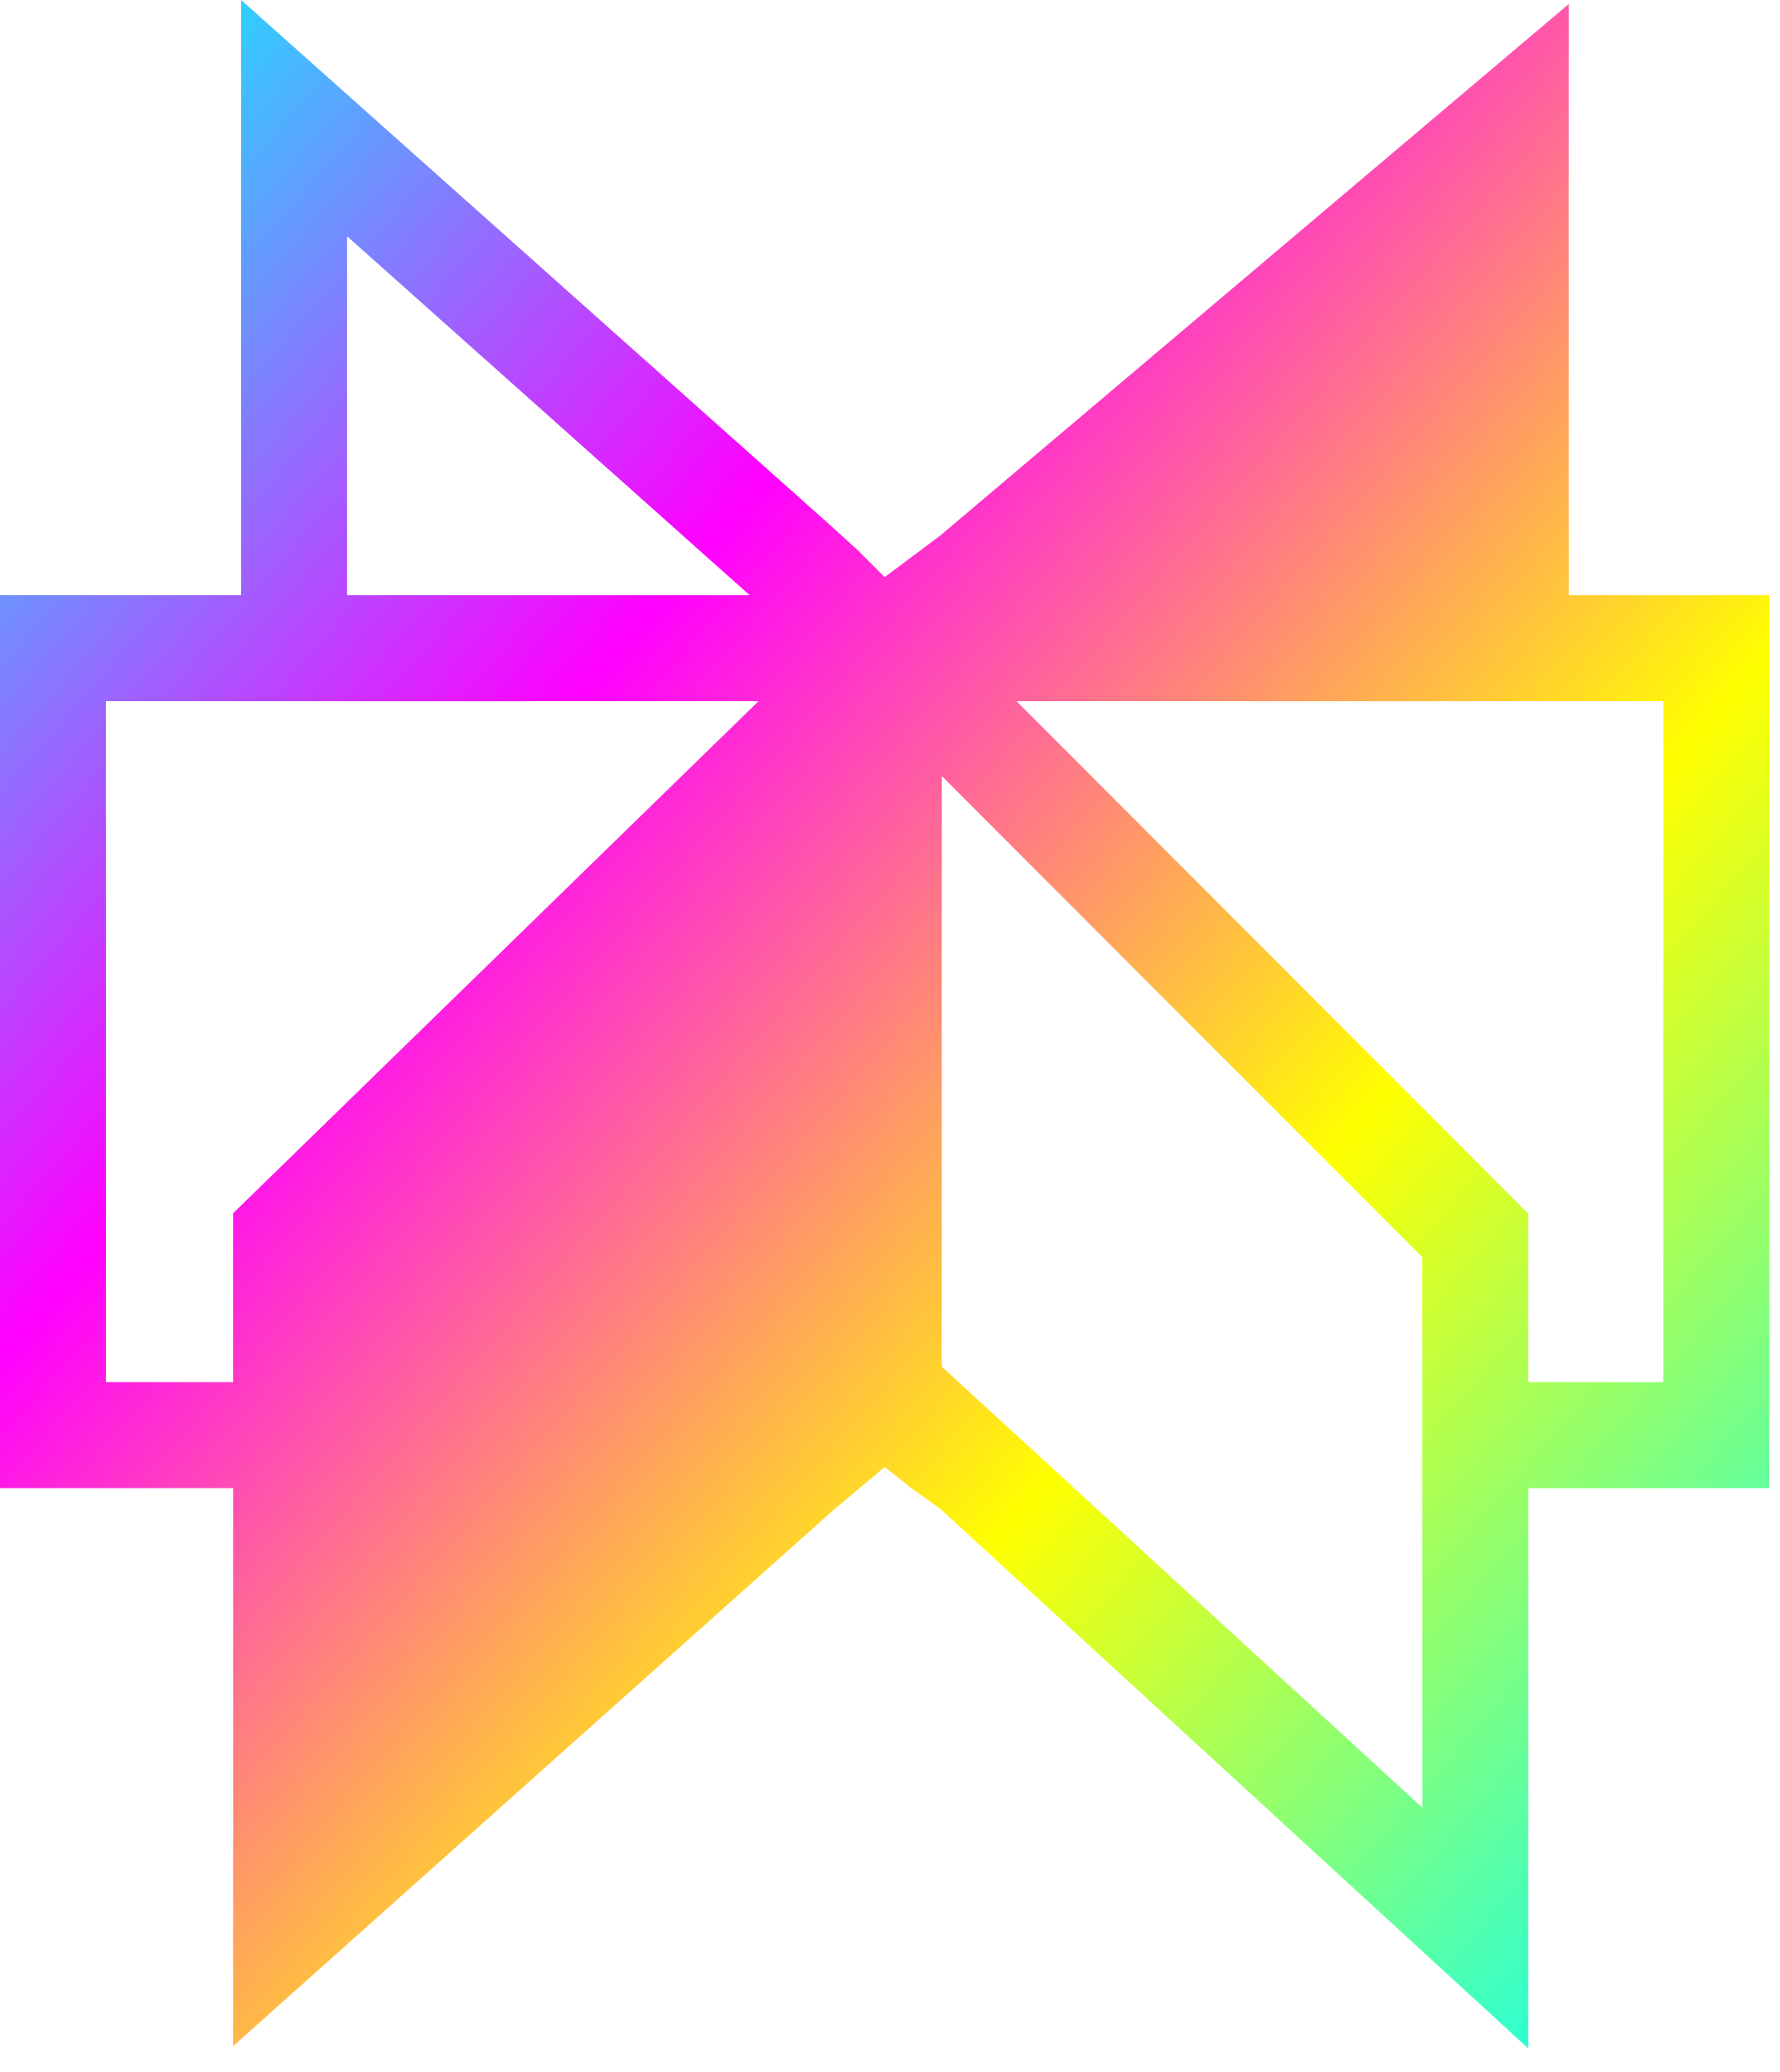
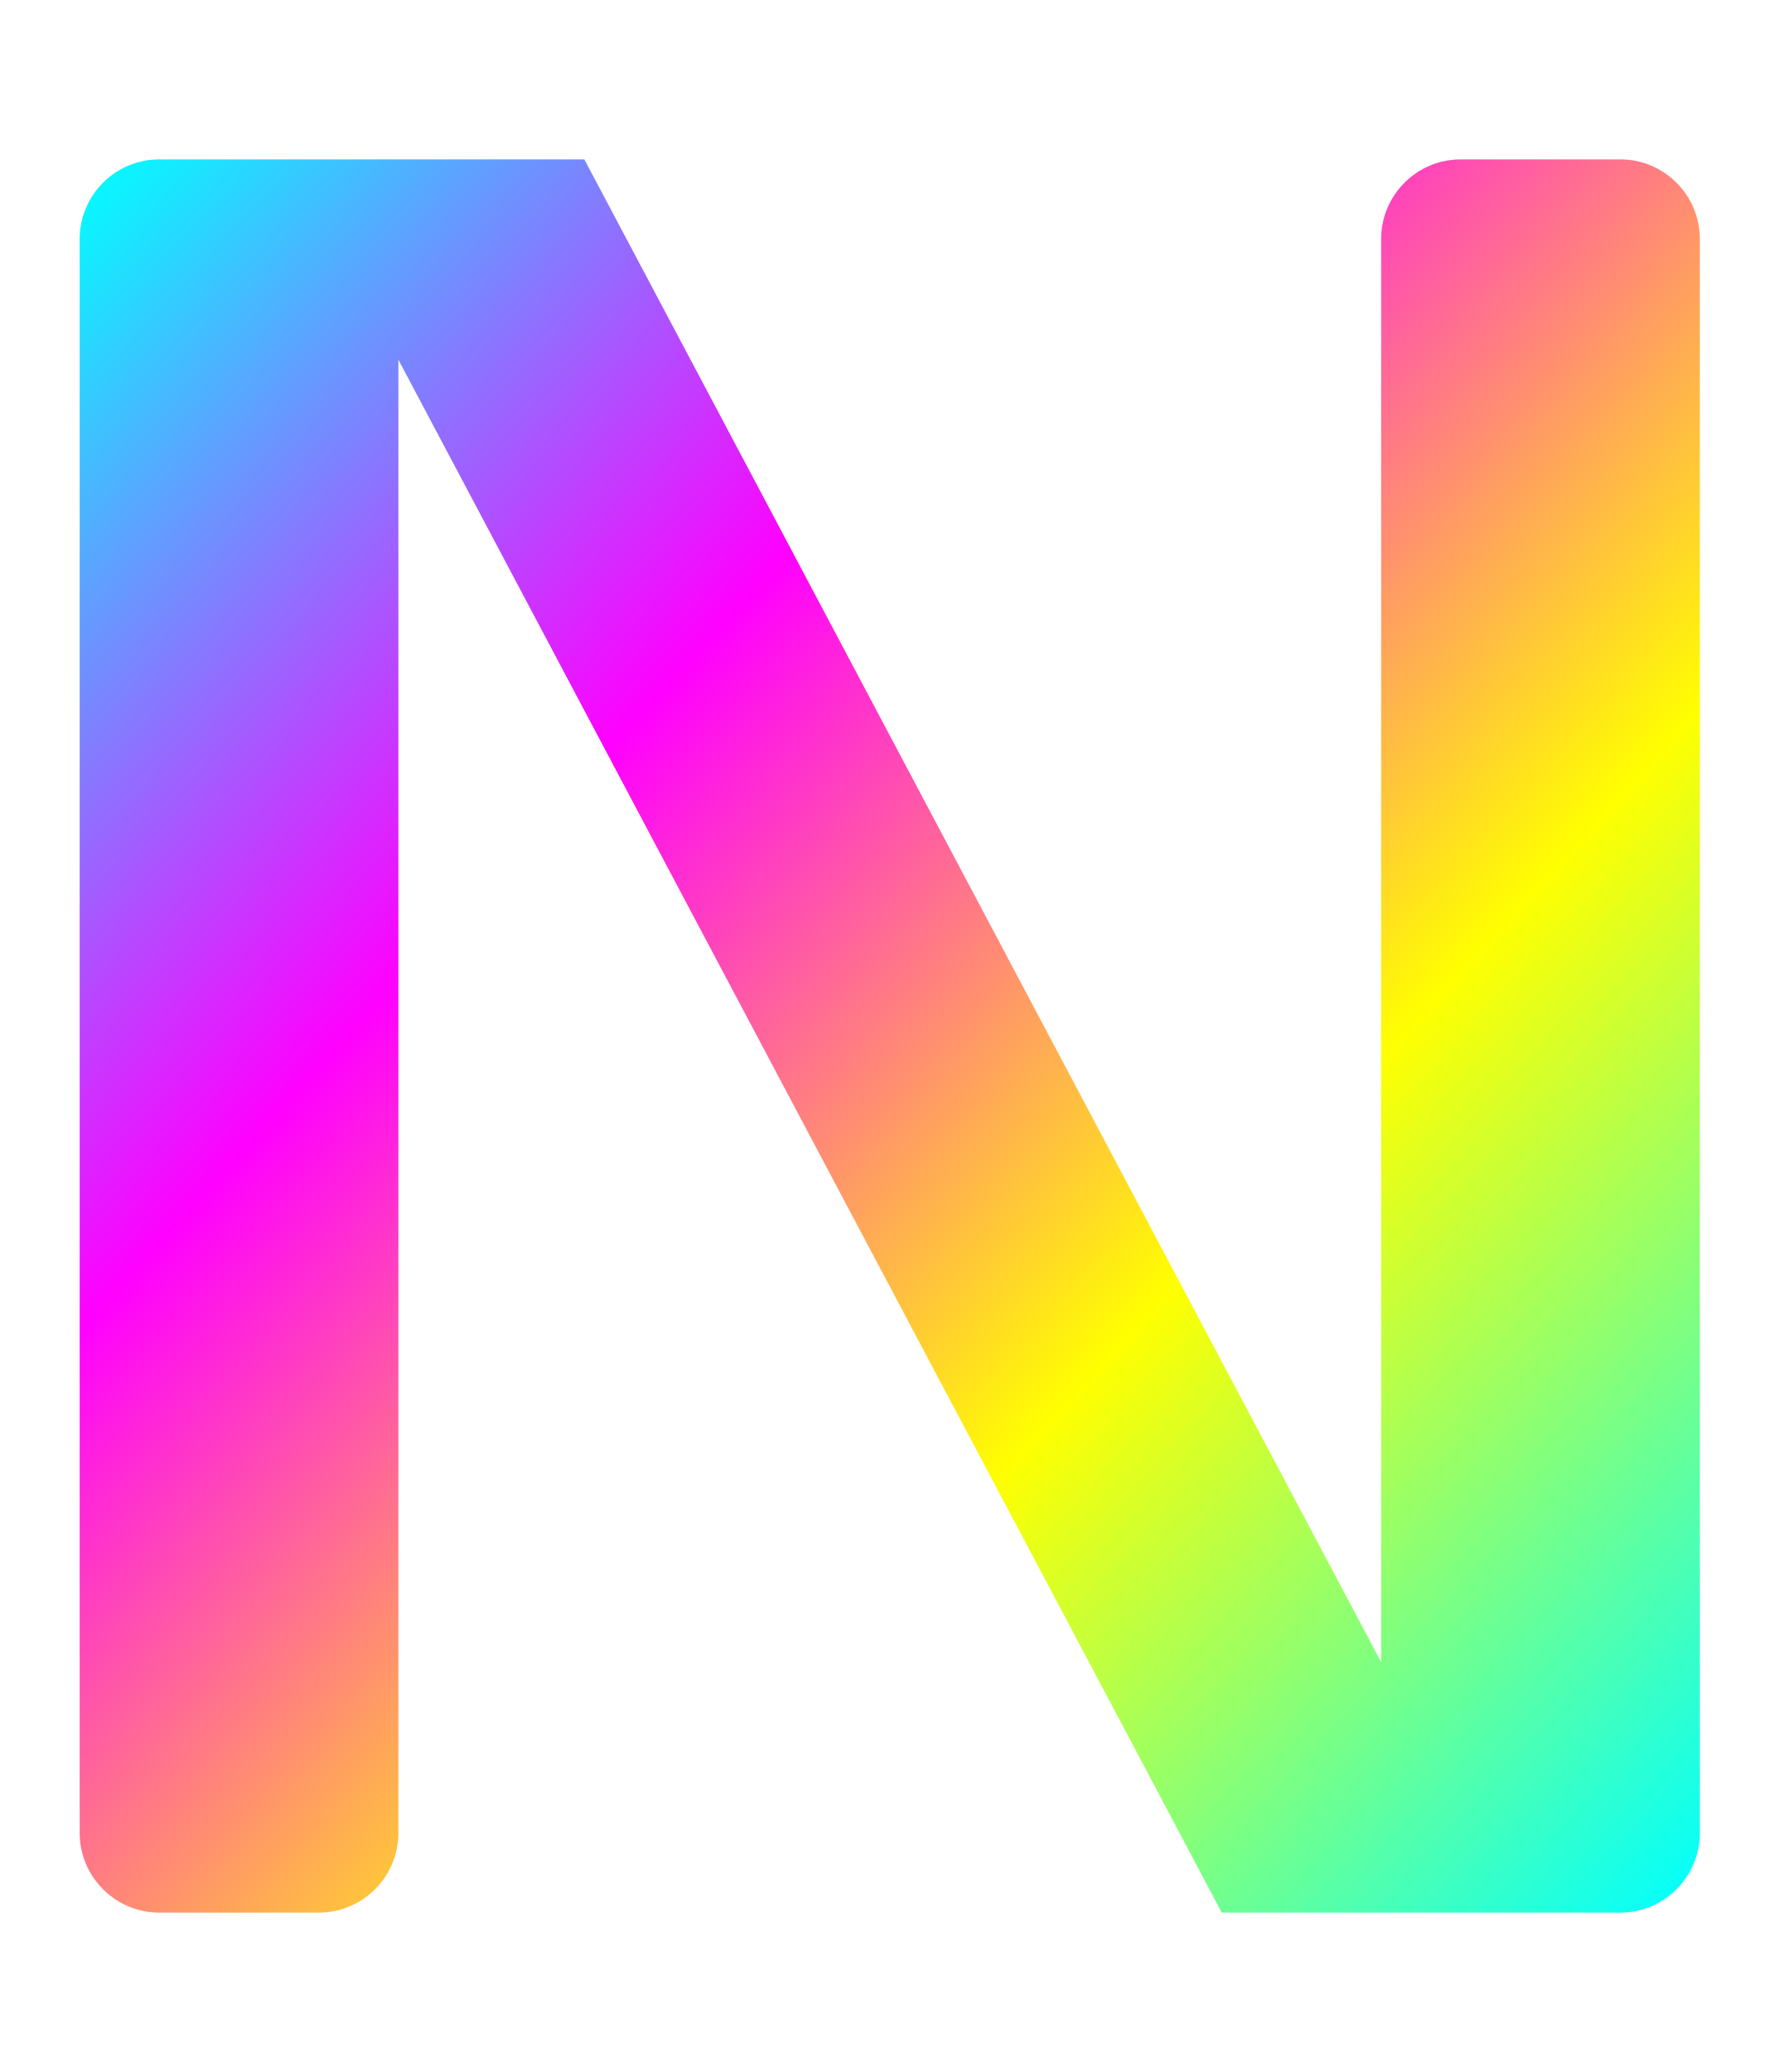
<svg xmlns="http://www.w3.org/2000/svg" width="67" height="78" viewBox="0 0 67 78" fill="none">
  <defs>
    <linearGradient id="vhs-gradient" x1="0%" y1="0%" x2="100%" y2="100%">
      <stop offset="0%" stop-color="#00ffff" />
      <stop offset="33%" stop-color="#ff00ff" />
      <stop offset="66%" stop-color="#ffff00" />
      <stop offset="100%" stop-color="#00ffff" />
    </linearGradient>
  </defs>
-   <path d="M35.405 20.157L59.061 0.154V22.405H66.618V56.02H57.541V77.115L35.406 56.803L34.309 56.02L33.309 55.226L31.416 56.812L8.776 77.026V56.02H0V22.405H9.078V0L31.416 19.912L32.309 20.726L33.309 21.726L35.405 20.157ZM28.559 26.395C20.367 26.4 12.178 26.395 3.99 26.395V52.03H8.775V45.674L28.559 26.395ZM38.273 26.395L57.541 45.69V52.03H62.628V26.395C54.515 26.395 46.392 26.4 38.273 26.395ZM28.224 22.405L13.068 8.895V22.405H28.224ZM35.459 29.215V51.449L53.551 68.049C53.551 61.139 53.548 54.235 53.548 47.325L35.459 29.215Z" fill="url(#vhs-gradient)" />
+   <path d="M6 6H12A3 3 0 0 1 15 9V69A3 3 0 0 1 12 72H6A3 3 0 0 1 3 69V9A3 3 0 0 1 6 6ZM55 6H61A3 3 0 0 1 64 9V69A3 3 0 0 1 61 72H55A3 3 0 0 1 52 69V9A3 3 0 0 1 55 6ZM11 6H22L57 72H46Z" fill="url(#vhs-gradient)" />
</svg>
